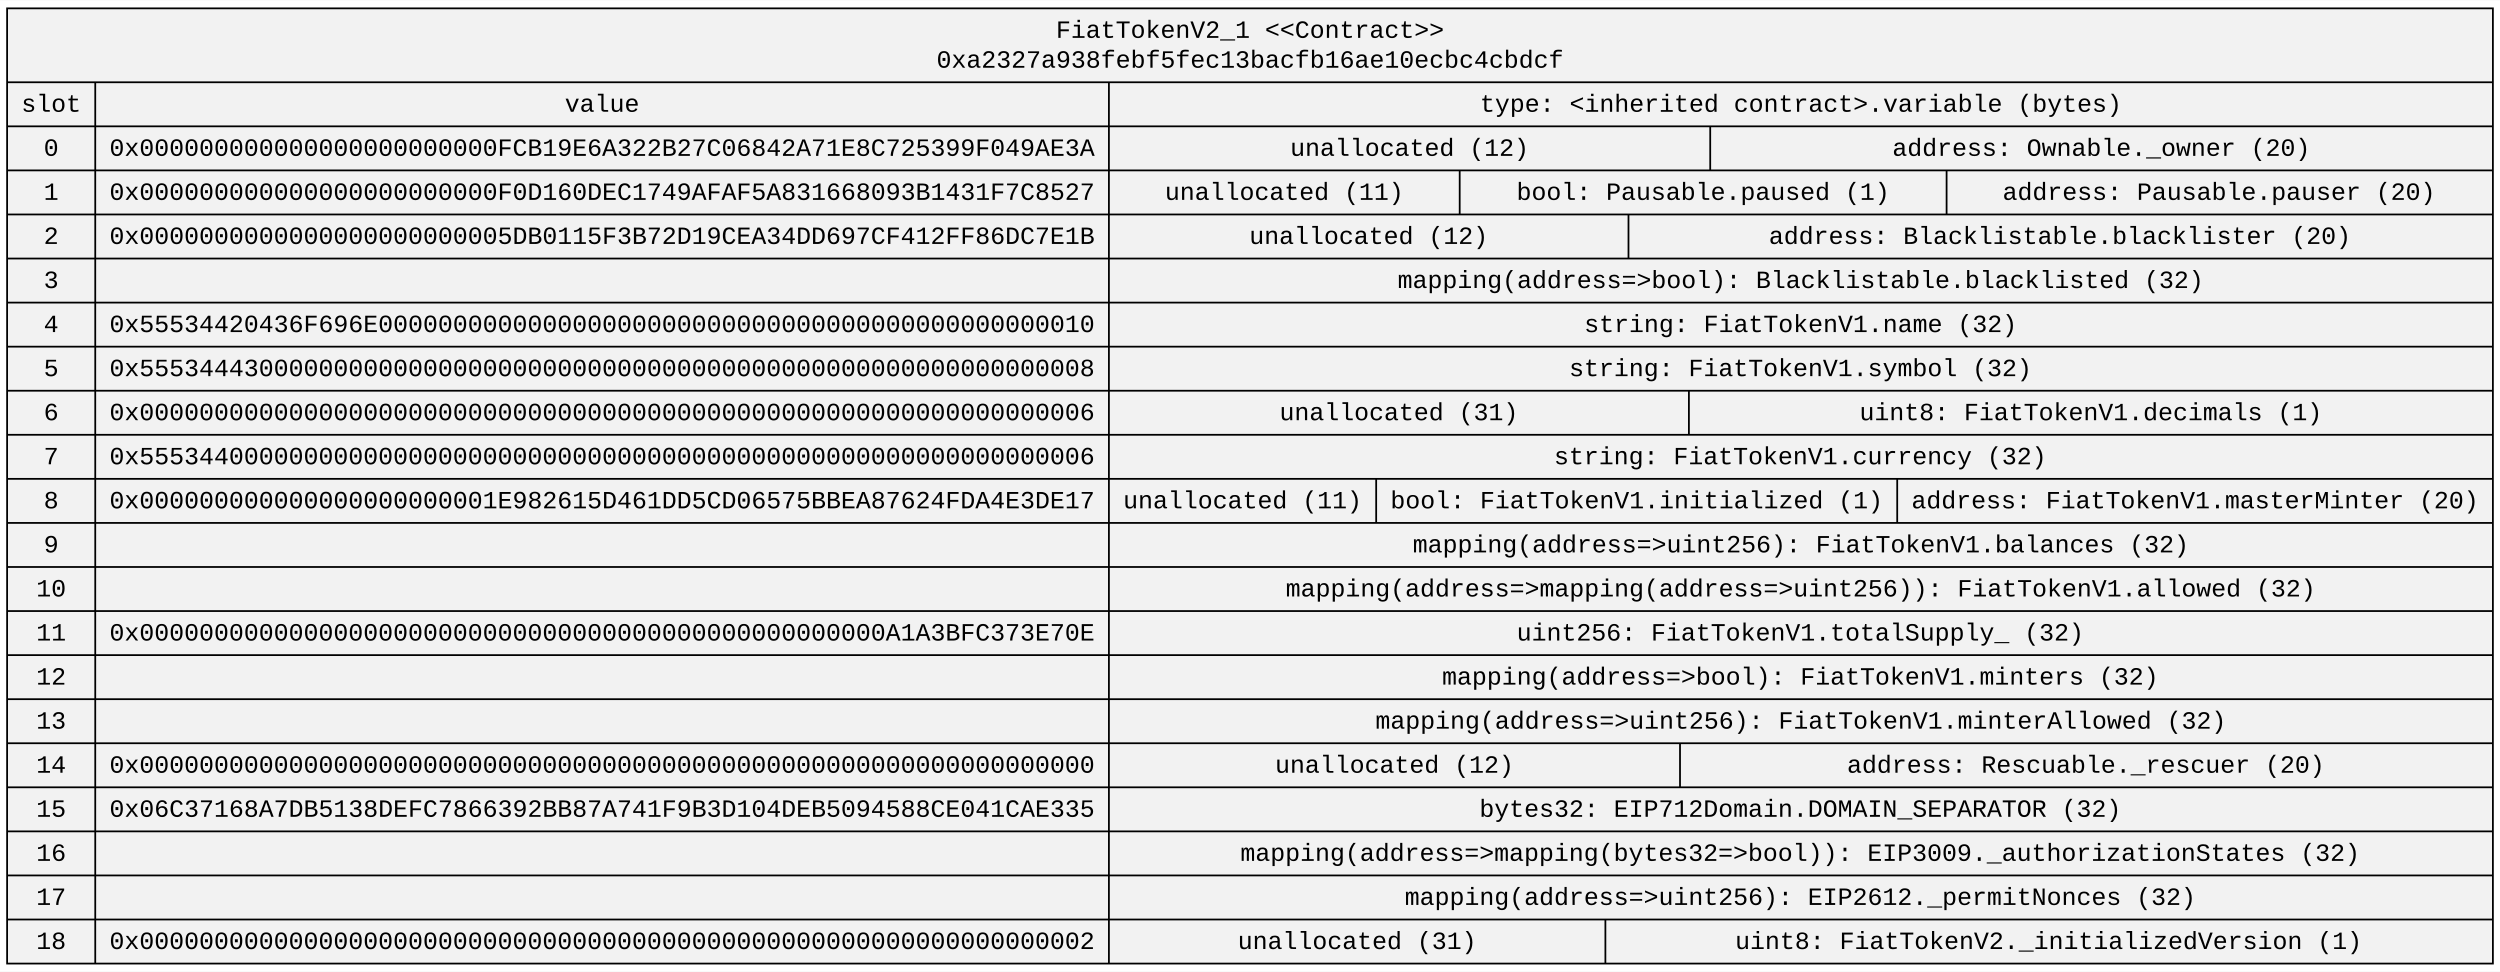
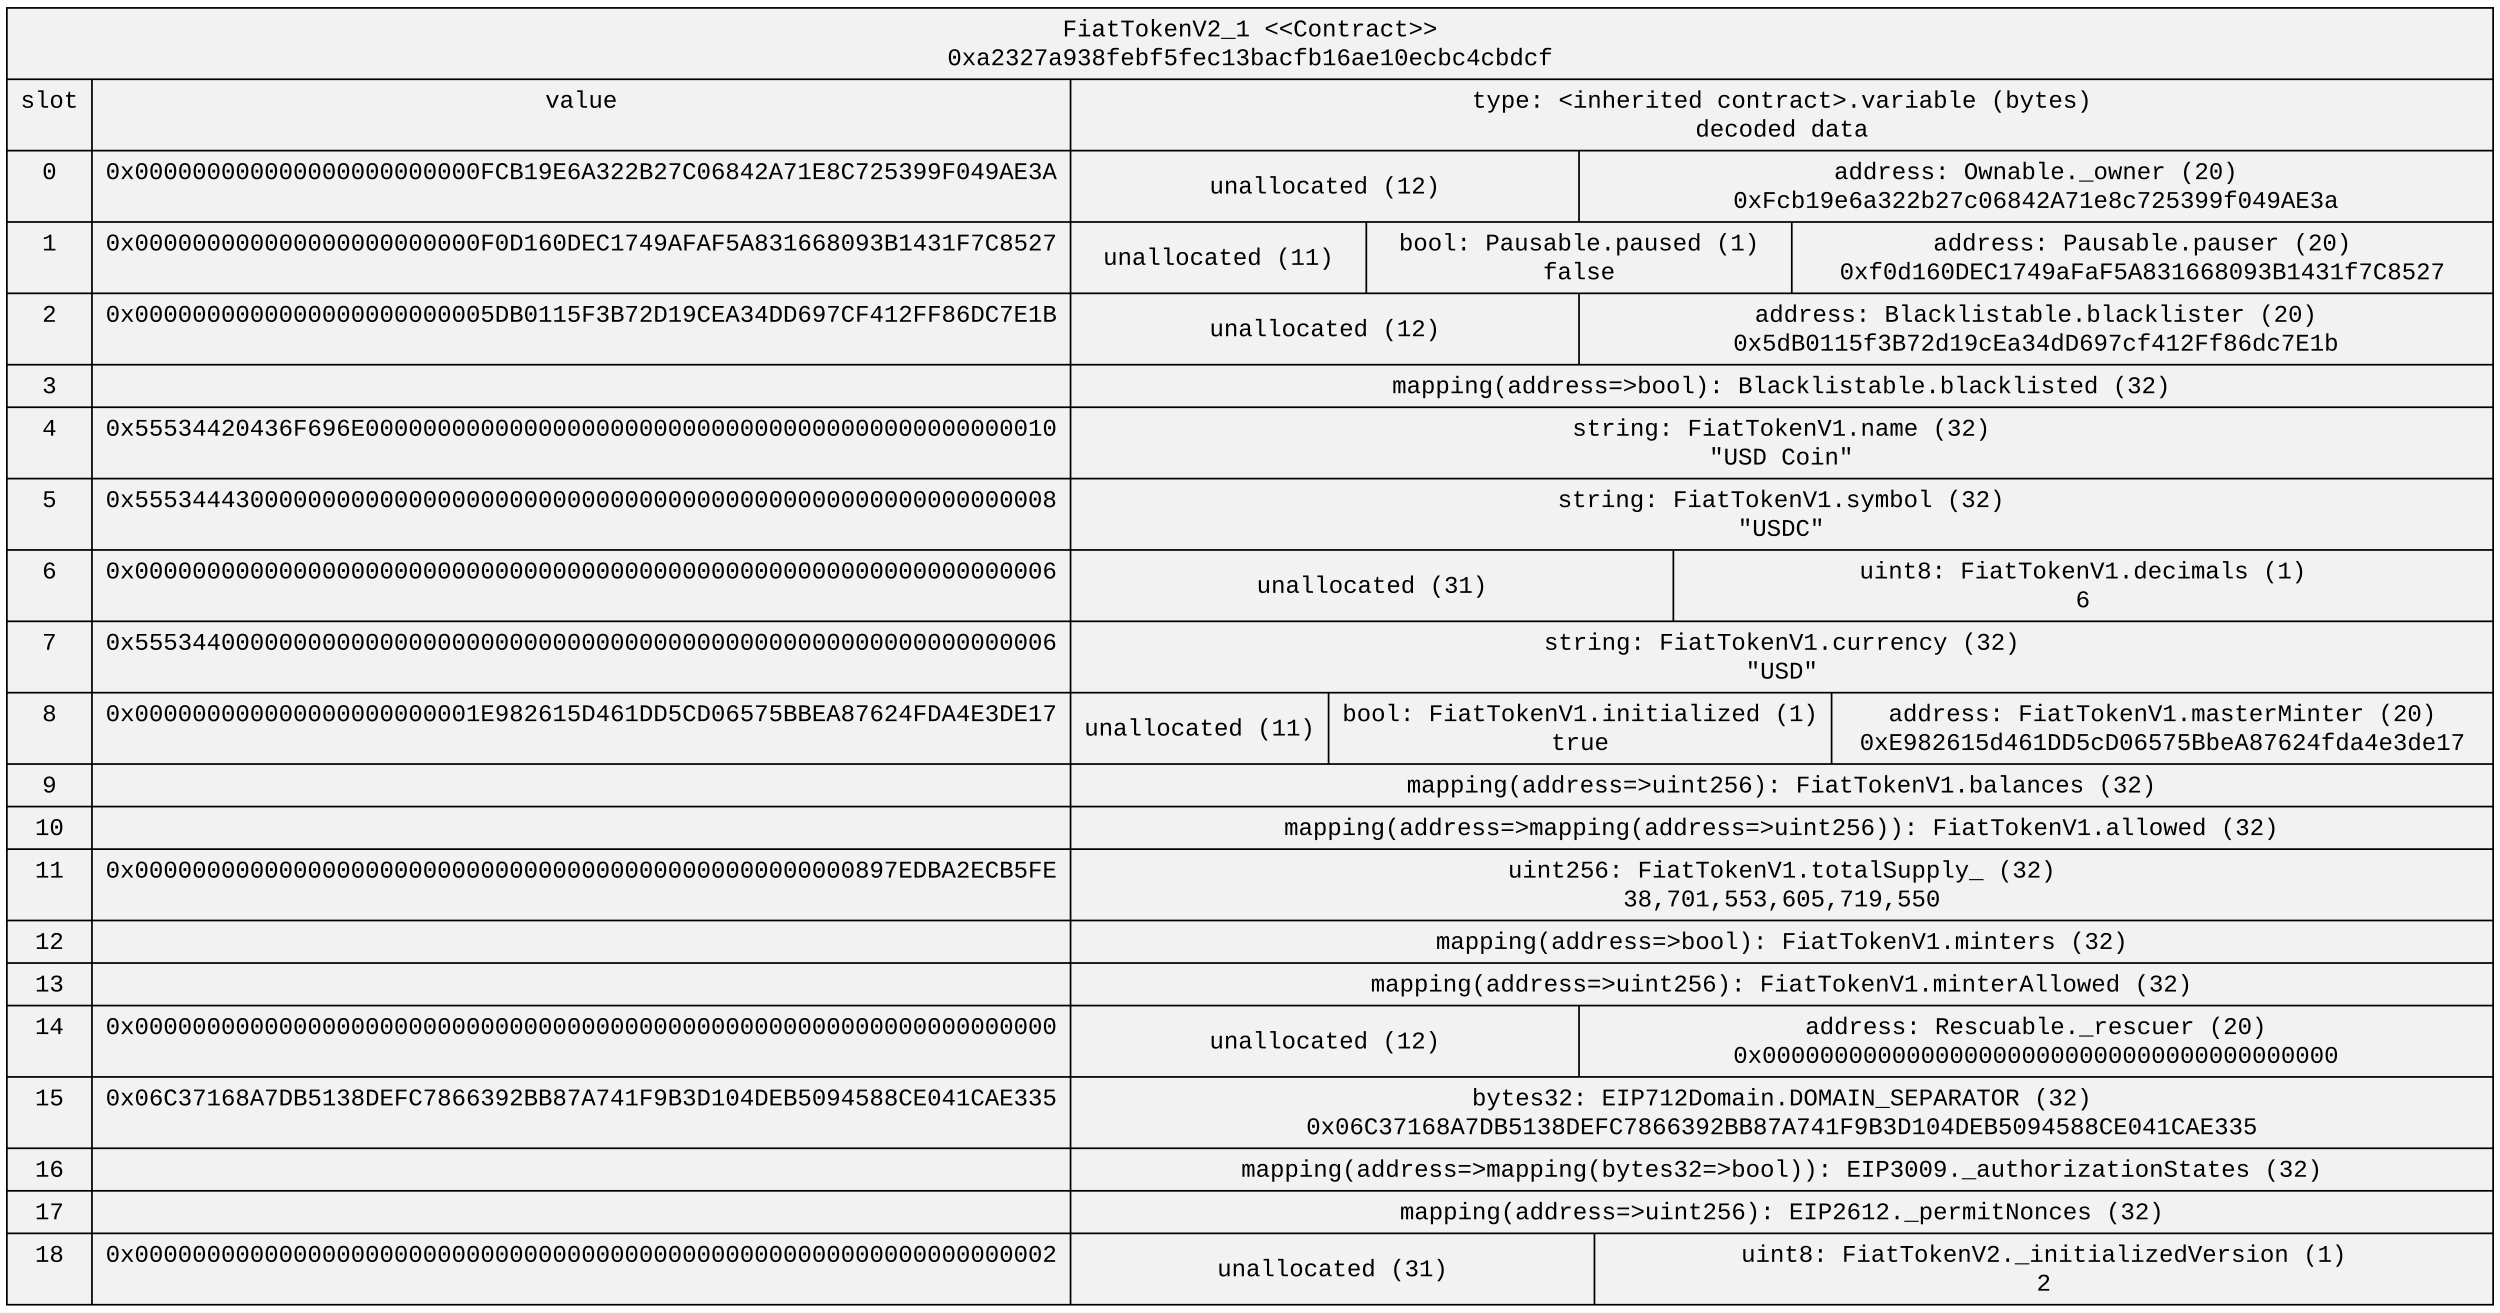
- <svg xmlns="http://www.w3.org/2000/svg" width="1407pt" height="547pt" viewBox="0.00 0.00 1407.01 546.60">
-   <g id="graph0" class="graph" transform="scale(1 1) rotate(0) translate(4 542.6)">
-     <polygon fill="white" stroke="transparent" points="-4,4 -4,-542.6 1403.01,-542.6 1403.01,4 -4,4" />
+ <svg xmlns="http://www.w3.org/2000/svg" width="1457pt" height="765pt" viewBox="0.00 0.00 1457.42 765.00">
+   <g id="graph0" class="graph" transform="scale(1 1) rotate(0) translate(4 761)">
+     <polygon fill="white" stroke="transparent" points="-4,4 -4,-761 1453.42,-761 1453.42,4 -4,4" />
    <g id="node1" class="node">
-       <polygon fill="#f2f2f2" stroke="black" points="0,-0.5 0,-538.1 1399.01,-538.1 1399.01,-0.5 0,-0.5" />
-       <text text-anchor="middle" x="699.51" y="-521.5" font-family="Courier New" font-size="14.00">FiatTokenV2_1 &lt;&lt;Contract&gt;&gt;</text>
-       <text text-anchor="middle" x="699.51" y="-504.7" font-family="Courier New" font-size="14.00">0xa2327a938febf5fec13bacfb16ae10ecbc4cbdcf</text>
-       <polyline fill="none" stroke="black" points="0,-496.5 1399.01,-496.5 " />
-       <text text-anchor="middle" x="24.8" y="-479.9" font-family="Courier New" font-size="14.00">slot</text>
-       <polyline fill="none" stroke="black" points="0,-471.7 49.61,-471.7 " />
-       <text text-anchor="middle" x="24.8" y="-455.1" font-family="Courier New" font-size="14.00">0</text>
-       <polyline fill="none" stroke="black" points="0,-446.9 49.61,-446.9 " />
-       <text text-anchor="middle" x="24.8" y="-430.3" font-family="Courier New" font-size="14.00">1</text>
-       <polyline fill="none" stroke="black" points="0,-422.1 49.61,-422.1 " />
-       <text text-anchor="middle" x="24.8" y="-405.5" font-family="Courier New" font-size="14.00">2</text>
-       <polyline fill="none" stroke="black" points="0,-397.3 49.61,-397.3 " />
-       <text text-anchor="middle" x="24.8" y="-380.7" font-family="Courier New" font-size="14.00">3</text>
-       <polyline fill="none" stroke="black" points="0,-372.5 49.61,-372.5 " />
-       <text text-anchor="middle" x="24.8" y="-355.9" font-family="Courier New" font-size="14.00">4</text>
-       <polyline fill="none" stroke="black" points="0,-347.7 49.61,-347.7 " />
-       <text text-anchor="middle" x="24.8" y="-331.1" font-family="Courier New" font-size="14.00">5</text>
-       <polyline fill="none" stroke="black" points="0,-322.9 49.61,-322.9 " />
-       <text text-anchor="middle" x="24.8" y="-306.3" font-family="Courier New" font-size="14.00">6</text>
-       <polyline fill="none" stroke="black" points="0,-298.1 49.61,-298.1 " />
-       <text text-anchor="middle" x="24.8" y="-281.5" font-family="Courier New" font-size="14.00">7</text>
-       <polyline fill="none" stroke="black" points="0,-273.3 49.61,-273.3 " />
-       <text text-anchor="middle" x="24.8" y="-256.7" font-family="Courier New" font-size="14.00">8</text>
-       <polyline fill="none" stroke="black" points="0,-248.5 49.61,-248.5 " />
-       <text text-anchor="middle" x="24.8" y="-231.9" font-family="Courier New" font-size="14.00">9</text>
-       <polyline fill="none" stroke="black" points="0,-223.7 49.61,-223.7 " />
-       <text text-anchor="middle" x="24.8" y="-207.1" font-family="Courier New" font-size="14.00">10</text>
-       <polyline fill="none" stroke="black" points="0,-198.9 49.61,-198.9 " />
-       <text text-anchor="middle" x="24.8" y="-182.3" font-family="Courier New" font-size="14.00">11</text>
-       <polyline fill="none" stroke="black" points="0,-174.1 49.61,-174.1 " />
-       <text text-anchor="middle" x="24.8" y="-157.5" font-family="Courier New" font-size="14.00">12</text>
-       <polyline fill="none" stroke="black" points="0,-149.3 49.61,-149.3 " />
-       <text text-anchor="middle" x="24.8" y="-132.7" font-family="Courier New" font-size="14.00">13</text>
-       <polyline fill="none" stroke="black" points="0,-124.5 49.61,-124.5 " />
-       <text text-anchor="middle" x="24.8" y="-107.9" font-family="Courier New" font-size="14.00">14</text>
-       <polyline fill="none" stroke="black" points="0,-99.7 49.61,-99.7 " />
-       <text text-anchor="middle" x="24.8" y="-83.1" font-family="Courier New" font-size="14.00">15</text>
-       <polyline fill="none" stroke="black" points="0,-74.9 49.61,-74.9 " />
-       <text text-anchor="middle" x="24.8" y="-58.3" font-family="Courier New" font-size="14.00">16</text>
-       <polyline fill="none" stroke="black" points="0,-50.1 49.61,-50.1 " />
-       <text text-anchor="middle" x="24.8" y="-33.5" font-family="Courier New" font-size="14.00">17</text>
-       <polyline fill="none" stroke="black" points="0,-25.3 49.61,-25.3 " />
-       <text text-anchor="middle" x="24.8" y="-8.7" font-family="Courier New" font-size="14.00">18</text>
-       <polyline fill="none" stroke="black" points="49.61,-0.5 49.61,-496.5 " />
-       <text text-anchor="middle" x="334.85" y="-479.9" font-family="Courier New" font-size="14.00">value</text>
-       <polyline fill="none" stroke="black" points="49.61,-471.7 620.1,-471.7 " />
-       <text text-anchor="middle" x="334.85" y="-455.1" font-family="Courier New" font-size="14.00">0x000000000000000000000000FCB19E6A322B27C06842A71E8C725399F049AE3A</text>
-       <polyline fill="none" stroke="black" points="49.61,-446.9 620.1,-446.9 " />
-       <text text-anchor="middle" x="334.85" y="-430.3" font-family="Courier New" font-size="14.00">0x000000000000000000000000F0D160DEC1749AFAF5A831668093B1431F7C8527</text>
-       <polyline fill="none" stroke="black" points="49.61,-422.1 620.1,-422.1 " />
-       <text text-anchor="middle" x="334.85" y="-405.5" font-family="Courier New" font-size="14.00">0x0000000000000000000000005DB0115F3B72D19CEA34DD697CF412FF86DC7E1B</text>
-       <polyline fill="none" stroke="black" points="49.61,-397.3 620.1,-397.3 " />
-       <text text-anchor="middle" x="334.85" y="-380.7" font-family="Courier New" font-size="14.00"> </text>
-       <polyline fill="none" stroke="black" points="49.61,-372.5 620.1,-372.5 " />
-       <text text-anchor="middle" x="334.85" y="-355.9" font-family="Courier New" font-size="14.00">0x55534420436F696E000000000000000000000000000000000000000000000010</text>
-       <polyline fill="none" stroke="black" points="49.61,-347.7 620.1,-347.7 " />
-       <text text-anchor="middle" x="334.85" y="-331.1" font-family="Courier New" font-size="14.00">0x5553444300000000000000000000000000000000000000000000000000000008</text>
-       <polyline fill="none" stroke="black" points="49.61,-322.9 620.1,-322.9 " />
-       <text text-anchor="middle" x="334.85" y="-306.3" font-family="Courier New" font-size="14.00">0x0000000000000000000000000000000000000000000000000000000000000006</text>
-       <polyline fill="none" stroke="black" points="49.61,-298.1 620.1,-298.1 " />
-       <text text-anchor="middle" x="334.85" y="-281.5" font-family="Courier New" font-size="14.00">0x5553440000000000000000000000000000000000000000000000000000000006</text>
-       <polyline fill="none" stroke="black" points="49.61,-273.3 620.1,-273.3 " />
-       <text text-anchor="middle" x="334.85" y="-256.7" font-family="Courier New" font-size="14.00">0x000000000000000000000001E982615D461DD5CD06575BBEA87624FDA4E3DE17</text>
-       <polyline fill="none" stroke="black" points="49.61,-248.5 620.1,-248.5 " />
-       <text text-anchor="middle" x="334.85" y="-231.9" font-family="Courier New" font-size="14.00"> </text>
-       <polyline fill="none" stroke="black" points="49.61,-223.7 620.1,-223.7 " />
-       <text text-anchor="middle" x="334.85" y="-207.1" font-family="Courier New" font-size="14.00"> </text>
-       <polyline fill="none" stroke="black" points="49.61,-198.9 620.1,-198.9 " />
-       <text text-anchor="middle" x="334.85" y="-182.3" font-family="Courier New" font-size="14.00">0x00000000000000000000000000000000000000000000000000A1A3BFC373E70E</text>
-       <polyline fill="none" stroke="black" points="49.61,-174.1 620.1,-174.1 " />
-       <text text-anchor="middle" x="334.85" y="-157.5" font-family="Courier New" font-size="14.00"> </text>
-       <polyline fill="none" stroke="black" points="49.61,-149.3 620.1,-149.3 " />
-       <text text-anchor="middle" x="334.85" y="-132.7" font-family="Courier New" font-size="14.00"> </text>
-       <polyline fill="none" stroke="black" points="49.61,-124.5 620.1,-124.5 " />
-       <text text-anchor="middle" x="334.85" y="-107.9" font-family="Courier New" font-size="14.00">0x0000000000000000000000000000000000000000000000000000000000000000</text>
-       <polyline fill="none" stroke="black" points="49.61,-99.7 620.1,-99.7 " />
-       <text text-anchor="middle" x="334.85" y="-83.1" font-family="Courier New" font-size="14.00">0x06C37168A7DB5138DEFC7866392BB87A741F9B3D104DEB5094588CE041CAE335</text>
-       <polyline fill="none" stroke="black" points="49.61,-74.9 620.1,-74.9 " />
-       <text text-anchor="middle" x="334.85" y="-58.3" font-family="Courier New" font-size="14.00"> </text>
-       <polyline fill="none" stroke="black" points="49.61,-50.1 620.1,-50.1 " />
-       <text text-anchor="middle" x="334.85" y="-33.5" font-family="Courier New" font-size="14.00"> </text>
-       <polyline fill="none" stroke="black" points="49.61,-25.3 620.1,-25.3 " />
-       <text text-anchor="middle" x="334.85" y="-8.7" font-family="Courier New" font-size="14.00">0x0000000000000000000000000000000000000000000000000000000000000002</text>
-       <polyline fill="none" stroke="black" points="620.1,-0.5 620.1,-496.5 " />
-       <text text-anchor="middle" x="1009.56" y="-479.9" font-family="Courier New" font-size="14.00">type: &lt;inherited contract&gt;.variable (bytes)</text>
-       <polyline fill="none" stroke="black" points="620.1,-471.7 1399.01,-471.7 " />
-       <text text-anchor="middle" x="789.31" y="-455.1" font-family="Courier New" font-size="14.00">unallocated (12)</text>
-       <polyline fill="none" stroke="black" points="958.52,-446.9 958.52,-471.7 " />
-       <text text-anchor="middle" x="1178.64" y="-455.1" font-family="Courier New" font-size="14.00">address: Ownable._owner (20)</text>
-       <polyline fill="none" stroke="black" points="620.1,-446.9 1399.01,-446.9 " />
-       <text text-anchor="middle" x="718.81" y="-430.3" font-family="Courier New" font-size="14.00">unallocated (11)</text>
-       <polyline fill="none" stroke="black" points="817.52,-422.1 817.52,-446.9 " />
-       <text text-anchor="middle" x="954.53" y="-430.3" font-family="Courier New" font-size="14.00">bool: Pausable.paused (1)</text>
-       <polyline fill="none" stroke="black" points="1091.55,-422.1 1091.55,-446.9 " />
-       <text text-anchor="middle" x="1244.87" y="-430.3" font-family="Courier New" font-size="14.00">address: Pausable.pauser (20)</text>
-       <polyline fill="none" stroke="black" points="620.1,-422.1 1399.01,-422.1 " />
-       <text text-anchor="middle" x="766.31" y="-405.5" font-family="Courier New" font-size="14.00">unallocated (12)</text>
-       <polyline fill="none" stroke="black" points="912.52,-397.3 912.52,-422.1 " />
-       <text text-anchor="middle" x="1155.34" y="-405.5" font-family="Courier New" font-size="14.00">address: Blacklistable.blacklister (20)</text>
-       <polyline fill="none" stroke="black" points="620.1,-397.3 1399.01,-397.3 " />
-       <text text-anchor="middle" x="1009.43" y="-380.7" font-family="Courier New" font-size="14.00">mapping(address=&gt;bool): Blacklistable.blacklisted (32)</text>
-       <polyline fill="none" stroke="black" points="620.1,-372.5 1399.01,-372.5 " />
-       <text text-anchor="middle" x="1009.42" y="-355.9" font-family="Courier New" font-size="14.00">string: FiatTokenV1.name (32)</text>
-       <polyline fill="none" stroke="black" points="620.1,-347.7 1399.01,-347.7 " />
-       <text text-anchor="middle" x="1009.32" y="-331.1" font-family="Courier New" font-size="14.00">string: FiatTokenV1.symbol (32)</text>
-       <polyline fill="none" stroke="black" points="620.1,-322.9 1399.01,-322.9 " />
-       <text text-anchor="middle" x="783.31" y="-306.3" font-family="Courier New" font-size="14.00">unallocated (31)</text>
-       <polyline fill="none" stroke="black" points="946.52,-298.1 946.52,-322.9 " />
-       <text text-anchor="middle" x="1172.74" y="-306.3" font-family="Courier New" font-size="14.00">uint8: FiatTokenV1.decimals (1)</text>
-       <polyline fill="none" stroke="black" points="620.1,-298.1 1399.01,-298.1 " />
-       <text text-anchor="middle" x="1009.22" y="-281.5" font-family="Courier New" font-size="14.00">string: FiatTokenV1.currency (32)</text>
-       <polyline fill="none" stroke="black" points="620.1,-273.3 1399.01,-273.3 " />
-       <text text-anchor="middle" x="695.31" y="-256.7" font-family="Courier New" font-size="14.00">unallocated (11)</text>
-       <polyline fill="none" stroke="black" points="770.52,-248.5 770.52,-273.3 " />
-       <text text-anchor="middle" x="917.14" y="-256.7" font-family="Courier New" font-size="14.00">bool: FiatTokenV1.initialized (1)</text>
-       <polyline fill="none" stroke="black" points="1063.76,-248.5 1063.76,-273.3 " />
-       <text text-anchor="middle" x="1231.39" y="-256.7" font-family="Courier New" font-size="14.00">address: FiatTokenV1.masterMinter (20)</text>
-       <polyline fill="none" stroke="black" points="620.1,-248.5 1399.01,-248.5 " />
-       <text text-anchor="middle" x="1009.53" y="-231.9" font-family="Courier New" font-size="14.00">mapping(address=&gt;uint256): FiatTokenV1.balances (32)</text>
-       <polyline fill="none" stroke="black" points="620.1,-223.7 1399.01,-223.7 " />
-       <text text-anchor="middle" x="1009.44" y="-207.1" font-family="Courier New" font-size="14.00">mapping(address=&gt;mapping(address=&gt;uint256)): FiatTokenV1.allowed (32)</text>
-       <polyline fill="none" stroke="black" points="620.1,-198.9 1399.01,-198.9 " />
-       <text text-anchor="middle" x="1009.22" y="-182.3" font-family="Courier New" font-size="14.00">uint256: FiatTokenV1.totalSupply_ (32)</text>
-       <polyline fill="none" stroke="black" points="620.1,-174.1 1399.01,-174.1 " />
-       <text text-anchor="middle" x="1009.23" y="-157.5" font-family="Courier New" font-size="14.00">mapping(address=&gt;bool): FiatTokenV1.minters (32)</text>
-       <polyline fill="none" stroke="black" points="620.1,-149.3 1399.01,-149.3 " />
-       <text text-anchor="middle" x="1009.53" y="-132.7" font-family="Courier New" font-size="14.00">mapping(address=&gt;uint256): FiatTokenV1.minterAllowed (32)</text>
-       <polyline fill="none" stroke="black" points="620.1,-124.5 1399.01,-124.5 " />
-       <text text-anchor="middle" x="780.81" y="-107.9" font-family="Courier New" font-size="14.00">unallocated (12)</text>
-       <polyline fill="none" stroke="black" points="941.52,-99.7 941.52,-124.5 " />
-       <text text-anchor="middle" x="1169.94" y="-107.9" font-family="Courier New" font-size="14.00">address: Rescuable._rescuer (20)</text>
-       <polyline fill="none" stroke="black" points="620.1,-99.7 1399.01,-99.7 " />
-       <text text-anchor="middle" x="1009.23" y="-83.1" font-family="Courier New" font-size="14.00">bytes32: EIP712Domain.DOMAIN_SEPARATOR (32)</text>
-       <polyline fill="none" stroke="black" points="620.1,-74.9 1399.01,-74.9 " />
-       <text text-anchor="middle" x="1009.15" y="-58.3" font-family="Courier New" font-size="14.00">mapping(address=&gt;mapping(bytes32=&gt;bool)): EIP3009._authorizationStates (32)</text>
-       <polyline fill="none" stroke="black" points="620.1,-50.1 1399.01,-50.1 " />
-       <text text-anchor="middle" x="1009.23" y="-33.5" font-family="Courier New" font-size="14.00">mapping(address=&gt;uint256): EIP2612._permitNonces (32)</text>
-       <polyline fill="none" stroke="black" points="620.1,-25.3 1399.01,-25.3 " />
-       <text text-anchor="middle" x="759.81" y="-8.7" font-family="Courier New" font-size="14.00">unallocated (31)</text>
-       <polyline fill="none" stroke="black" points="899.52,-0.5 899.52,-25.3 " />
-       <text text-anchor="middle" x="1148.95" y="-8.7" font-family="Courier New" font-size="14.00">uint8: FiatTokenV2._initializedVersion (1)</text>
+       <polygon fill="#f2f2f2" stroke="black" points="0,-0.5 0,-756.5 1449.42,-756.5 1449.42,-0.5 0,-0.5" />
+       <text text-anchor="middle" x="724.71" y="-739.9" font-family="Courier New" font-size="14.00">FiatTokenV2_1 &lt;&lt;Contract&gt;&gt;</text>
+       <text text-anchor="middle" x="724.71" y="-723.1" font-family="Courier New" font-size="14.00">0xa2327a938febf5fec13bacfb16ae10ecbc4cbdcf</text>
+       <polyline fill="none" stroke="black" points="0,-714.9 1449.42,-714.9 " />
+       <text text-anchor="middle" x="24.8" y="-698.3" font-family="Courier New" font-size="14.00">slot</text>
+       <text text-anchor="middle" x="24.8" y="-681.5" font-family="Courier New" font-size="14.00">  </text>
+       <polyline fill="none" stroke="black" points="0,-673.3 49.61,-673.3 " />
+       <text text-anchor="middle" x="24.8" y="-656.7" font-family="Courier New" font-size="14.00">0</text>
+       <text text-anchor="middle" x="24.8" y="-639.9" font-family="Courier New" font-size="14.00">  </text>
+       <polyline fill="none" stroke="black" points="0,-631.7 49.61,-631.7 " />
+       <text text-anchor="middle" x="24.8" y="-615.1" font-family="Courier New" font-size="14.00">1</text>
+       <text text-anchor="middle" x="24.8" y="-598.3" font-family="Courier New" font-size="14.00">  </text>
+       <polyline fill="none" stroke="black" points="0,-590.1 49.61,-590.1 " />
+       <text text-anchor="middle" x="24.8" y="-573.5" font-family="Courier New" font-size="14.00">2</text>
+       <text text-anchor="middle" x="24.8" y="-556.7" font-family="Courier New" font-size="14.00">  </text>
+       <polyline fill="none" stroke="black" points="0,-548.5 49.61,-548.5 " />
+       <text text-anchor="middle" x="24.8" y="-531.9" font-family="Courier New" font-size="14.00">3 </text>
+       <polyline fill="none" stroke="black" points="0,-523.7 49.61,-523.7 " />
+       <text text-anchor="middle" x="24.8" y="-507.1" font-family="Courier New" font-size="14.00">4</text>
+       <text text-anchor="middle" x="24.8" y="-490.3" font-family="Courier New" font-size="14.00">  </text>
+       <polyline fill="none" stroke="black" points="0,-482.1 49.61,-482.1 " />
+       <text text-anchor="middle" x="24.8" y="-465.5" font-family="Courier New" font-size="14.00">5</text>
+       <text text-anchor="middle" x="24.8" y="-448.7" font-family="Courier New" font-size="14.00">  </text>
+       <polyline fill="none" stroke="black" points="0,-440.5 49.61,-440.5 " />
+       <text text-anchor="middle" x="24.8" y="-423.9" font-family="Courier New" font-size="14.00">6</text>
+       <text text-anchor="middle" x="24.8" y="-407.1" font-family="Courier New" font-size="14.00">  </text>
+       <polyline fill="none" stroke="black" points="0,-398.9 49.61,-398.9 " />
+       <text text-anchor="middle" x="24.8" y="-382.3" font-family="Courier New" font-size="14.00">7</text>
+       <text text-anchor="middle" x="24.8" y="-365.5" font-family="Courier New" font-size="14.00">  </text>
+       <polyline fill="none" stroke="black" points="0,-357.3 49.61,-357.3 " />
+       <text text-anchor="middle" x="24.8" y="-340.7" font-family="Courier New" font-size="14.00">8</text>
+       <text text-anchor="middle" x="24.8" y="-323.9" font-family="Courier New" font-size="14.00">  </text>
+       <polyline fill="none" stroke="black" points="0,-315.7 49.61,-315.7 " />
+       <text text-anchor="middle" x="24.8" y="-299.1" font-family="Courier New" font-size="14.00">9 </text>
+       <polyline fill="none" stroke="black" points="0,-290.9 49.61,-290.9 " />
+       <text text-anchor="middle" x="24.8" y="-274.3" font-family="Courier New" font-size="14.00">10 </text>
+       <polyline fill="none" stroke="black" points="0,-266.1 49.61,-266.1 " />
+       <text text-anchor="middle" x="24.8" y="-249.5" font-family="Courier New" font-size="14.00">11</text>
+       <text text-anchor="middle" x="24.8" y="-232.7" font-family="Courier New" font-size="14.00">  </text>
+       <polyline fill="none" stroke="black" points="0,-224.5 49.61,-224.5 " />
+       <text text-anchor="middle" x="24.8" y="-207.9" font-family="Courier New" font-size="14.00">12 </text>
+       <polyline fill="none" stroke="black" points="0,-199.7 49.61,-199.7 " />
+       <text text-anchor="middle" x="24.8" y="-183.1" font-family="Courier New" font-size="14.00">13 </text>
+       <polyline fill="none" stroke="black" points="0,-174.9 49.61,-174.9 " />
+       <text text-anchor="middle" x="24.8" y="-158.3" font-family="Courier New" font-size="14.00">14</text>
+       <text text-anchor="middle" x="24.8" y="-141.5" font-family="Courier New" font-size="14.00">  </text>
+       <polyline fill="none" stroke="black" points="0,-133.3 49.61,-133.3 " />
+       <text text-anchor="middle" x="24.8" y="-116.7" font-family="Courier New" font-size="14.00">15</text>
+       <text text-anchor="middle" x="24.8" y="-99.9" font-family="Courier New" font-size="14.00">  </text>
+       <polyline fill="none" stroke="black" points="0,-91.7 49.61,-91.7 " />
+       <text text-anchor="middle" x="24.8" y="-75.1" font-family="Courier New" font-size="14.00">16 </text>
+       <polyline fill="none" stroke="black" points="0,-66.9 49.61,-66.9 " />
+       <text text-anchor="middle" x="24.8" y="-50.3" font-family="Courier New" font-size="14.00">17 </text>
+       <polyline fill="none" stroke="black" points="0,-42.1 49.61,-42.1 " />
+       <text text-anchor="middle" x="24.8" y="-25.5" font-family="Courier New" font-size="14.00">18</text>
+       <text text-anchor="middle" x="24.8" y="-8.7" font-family="Courier New" font-size="14.00"> </text>
+       <polyline fill="none" stroke="black" points="49.61,-0.5 49.61,-714.9 " />
+       <text text-anchor="middle" x="334.85" y="-698.3" font-family="Courier New" font-size="14.00">value</text>
+       <text text-anchor="middle" x="334.85" y="-681.5" font-family="Courier New" font-size="14.00">  </text>
+       <polyline fill="none" stroke="black" points="49.61,-673.3 620.1,-673.3 " />
+       <text text-anchor="middle" x="334.85" y="-656.7" font-family="Courier New" font-size="14.00">0x000000000000000000000000FCB19E6A322B27C06842A71E8C725399F049AE3A</text>
+       <text text-anchor="middle" x="334.85" y="-639.9" font-family="Courier New" font-size="14.00">  </text>
+       <polyline fill="none" stroke="black" points="49.61,-631.7 620.1,-631.7 " />
+       <text text-anchor="middle" x="334.85" y="-615.1" font-family="Courier New" font-size="14.00">0x000000000000000000000000F0D160DEC1749AFAF5A831668093B1431F7C8527</text>
+       <text text-anchor="middle" x="334.85" y="-598.3" font-family="Courier New" font-size="14.00">  </text>
+       <polyline fill="none" stroke="black" points="49.61,-590.1 620.1,-590.1 " />
+       <text text-anchor="middle" x="334.85" y="-573.5" font-family="Courier New" font-size="14.00">0x0000000000000000000000005DB0115F3B72D19CEA34DD697CF412FF86DC7E1B</text>
+       <text text-anchor="middle" x="334.85" y="-556.7" font-family="Courier New" font-size="14.00">  </text>
+       <polyline fill="none" stroke="black" points="49.61,-548.5 620.1,-548.5 " />
+       <text text-anchor="middle" x="334.85" y="-531.9" font-family="Courier New" font-size="14.00"> </text>
+       <polyline fill="none" stroke="black" points="49.61,-523.7 620.1,-523.7 " />
+       <text text-anchor="middle" x="334.85" y="-507.1" font-family="Courier New" font-size="14.00">0x55534420436F696E000000000000000000000000000000000000000000000010</text>
+       <text text-anchor="middle" x="334.85" y="-490.3" font-family="Courier New" font-size="14.00">  </text>
+       <polyline fill="none" stroke="black" points="49.61,-482.1 620.1,-482.1 " />
+       <text text-anchor="middle" x="334.85" y="-465.5" font-family="Courier New" font-size="14.00">0x5553444300000000000000000000000000000000000000000000000000000008</text>
+       <text text-anchor="middle" x="334.85" y="-448.7" font-family="Courier New" font-size="14.00">  </text>
+       <polyline fill="none" stroke="black" points="49.61,-440.5 620.1,-440.5 " />
+       <text text-anchor="middle" x="334.85" y="-423.9" font-family="Courier New" font-size="14.00">0x0000000000000000000000000000000000000000000000000000000000000006</text>
+       <text text-anchor="middle" x="334.85" y="-407.1" font-family="Courier New" font-size="14.00">  </text>
+       <polyline fill="none" stroke="black" points="49.61,-398.9 620.1,-398.9 " />
+       <text text-anchor="middle" x="334.85" y="-382.3" font-family="Courier New" font-size="14.00">0x5553440000000000000000000000000000000000000000000000000000000006</text>
+       <text text-anchor="middle" x="334.85" y="-365.5" font-family="Courier New" font-size="14.00">  </text>
+       <polyline fill="none" stroke="black" points="49.61,-357.3 620.1,-357.3 " />
+       <text text-anchor="middle" x="334.85" y="-340.7" font-family="Courier New" font-size="14.00">0x000000000000000000000001E982615D461DD5CD06575BBEA87624FDA4E3DE17</text>
+       <text text-anchor="middle" x="334.85" y="-323.9" font-family="Courier New" font-size="14.00">  </text>
+       <polyline fill="none" stroke="black" points="49.61,-315.7 620.1,-315.7 " />
+       <text text-anchor="middle" x="334.85" y="-299.1" font-family="Courier New" font-size="14.00"> </text>
+       <polyline fill="none" stroke="black" points="49.61,-290.9 620.1,-290.9 " />
+       <text text-anchor="middle" x="334.85" y="-274.3" font-family="Courier New" font-size="14.00"> </text>
+       <polyline fill="none" stroke="black" points="49.61,-266.1 620.1,-266.1 " />
+       <text text-anchor="middle" x="334.85" y="-249.5" font-family="Courier New" font-size="14.00">0x00000000000000000000000000000000000000000000000000897EDBA2ECB5FE</text>
+       <text text-anchor="middle" x="334.85" y="-232.7" font-family="Courier New" font-size="14.00">  </text>
+       <polyline fill="none" stroke="black" points="49.61,-224.5 620.1,-224.5 " />
+       <text text-anchor="middle" x="334.85" y="-207.9" font-family="Courier New" font-size="14.00"> </text>
+       <polyline fill="none" stroke="black" points="49.61,-199.7 620.1,-199.7 " />
+       <text text-anchor="middle" x="334.85" y="-183.1" font-family="Courier New" font-size="14.00"> </text>
+       <polyline fill="none" stroke="black" points="49.61,-174.9 620.1,-174.9 " />
+       <text text-anchor="middle" x="334.85" y="-158.3" font-family="Courier New" font-size="14.00">0x0000000000000000000000000000000000000000000000000000000000000000</text>
+       <text text-anchor="middle" x="334.85" y="-141.5" font-family="Courier New" font-size="14.00">  </text>
+       <polyline fill="none" stroke="black" points="49.61,-133.3 620.1,-133.3 " />
+       <text text-anchor="middle" x="334.85" y="-116.7" font-family="Courier New" font-size="14.00">0x06C37168A7DB5138DEFC7866392BB87A741F9B3D104DEB5094588CE041CAE335</text>
+       <text text-anchor="middle" x="334.85" y="-99.9" font-family="Courier New" font-size="14.00">  </text>
+       <polyline fill="none" stroke="black" points="49.61,-91.7 620.1,-91.7 " />
+       <text text-anchor="middle" x="334.85" y="-75.1" font-family="Courier New" font-size="14.00"> </text>
+       <polyline fill="none" stroke="black" points="49.61,-66.9 620.1,-66.9 " />
+       <text text-anchor="middle" x="334.85" y="-50.3" font-family="Courier New" font-size="14.00"> </text>
+       <polyline fill="none" stroke="black" points="49.61,-42.1 620.1,-42.1 " />
+       <text text-anchor="middle" x="334.85" y="-25.5" font-family="Courier New" font-size="14.00">0x0000000000000000000000000000000000000000000000000000000000000002</text>
+       <text text-anchor="middle" x="334.85" y="-8.7" font-family="Courier New" font-size="14.00"> </text>
+       <polyline fill="none" stroke="black" points="620.1,-0.5 620.1,-714.9 " />
+       <text text-anchor="middle" x="1034.76" y="-698.3" font-family="Courier New" font-size="14.00">type: &lt;inherited contract&gt;.variable (bytes)</text>
+       <text text-anchor="middle" x="1034.76" y="-681.5" font-family="Courier New" font-size="14.00">decoded data</text>
+       <polyline fill="none" stroke="black" points="620.1,-673.3 1449.42,-673.3 " />
+       <text text-anchor="middle" x="768.31" y="-648.3" font-family="Courier New" font-size="14.00">unallocated (12)</text>
+       <polyline fill="none" stroke="black" points="916.52,-631.7 916.52,-673.3 " />
+       <text text-anchor="middle" x="1182.85" y="-656.7" font-family="Courier New" font-size="14.00">address: Ownable._owner (20)</text>
+       <text text-anchor="middle" x="1182.85" y="-639.9" font-family="Courier New" font-size="14.00"> 0xFcb19e6a322b27c06842A71e8c725399f049AE3a </text>
+       <polyline fill="none" stroke="black" points="620.1,-631.7 1449.42,-631.7 " />
+       <text text-anchor="middle" x="706.31" y="-606.7" font-family="Courier New" font-size="14.00">unallocated (11)</text>
+       <polyline fill="none" stroke="black" points="792.52,-590.1 792.52,-631.7 " />
+       <text text-anchor="middle" x="916.53" y="-615.1" font-family="Courier New" font-size="14.00">bool: Pausable.paused (1)</text>
+       <text text-anchor="middle" x="916.53" y="-598.3" font-family="Courier New" font-size="14.00"> false  </text>
+       <polyline fill="none" stroke="black" points="1040.55,-590.1 1040.55,-631.7 " />
+       <text text-anchor="middle" x="1244.88" y="-615.1" font-family="Courier New" font-size="14.00">address: Pausable.pauser (20)</text>
+       <text text-anchor="middle" x="1244.88" y="-598.3" font-family="Courier New" font-size="14.00"> 0xf0d160DEC1749aFaF5A831668093B1431f7C8527 </text>
+       <polyline fill="none" stroke="black" points="620.1,-590.1 1449.42,-590.1 " />
+       <text text-anchor="middle" x="768.31" y="-565.1" font-family="Courier New" font-size="14.00">unallocated (12)</text>
+       <polyline fill="none" stroke="black" points="916.52,-548.5 916.52,-590.1 " />
+       <text text-anchor="middle" x="1182.85" y="-573.5" font-family="Courier New" font-size="14.00">address: Blacklistable.blacklister (20)</text>
+       <text text-anchor="middle" x="1182.85" y="-556.7" font-family="Courier New" font-size="14.00"> 0x5dB0115f3B72d19cEa34dD697cf412Ff86dc7E1b </text>
+       <polyline fill="none" stroke="black" points="620.1,-548.5 1449.42,-548.5 " />
+       <text text-anchor="middle" x="1034.43" y="-531.9" font-family="Courier New" font-size="14.00">mapping(address=&gt;bool): Blacklistable.blacklisted (32)</text>
+       <polyline fill="none" stroke="black" points="620.1,-523.7 1449.42,-523.7 " />
+       <text text-anchor="middle" x="1034.42" y="-507.1" font-family="Courier New" font-size="14.00">string: FiatTokenV1.name (32)</text>
+       <text text-anchor="middle" x="1034.42" y="-490.3" font-family="Courier New" font-size="14.00"> "USD Coin" </text>
+       <polyline fill="none" stroke="black" points="620.1,-482.1 1449.42,-482.1 " />
+       <text text-anchor="middle" x="1034.32" y="-465.5" font-family="Courier New" font-size="14.00">string: FiatTokenV1.symbol (32)</text>
+       <text text-anchor="middle" x="1034.32" y="-448.7" font-family="Courier New" font-size="14.00"> "USDC" </text>
+       <polyline fill="none" stroke="black" points="620.1,-440.5 1449.42,-440.5 " />
+       <text text-anchor="middle" x="795.81" y="-415.5" font-family="Courier New" font-size="14.00">unallocated (31)</text>
+       <polyline fill="none" stroke="black" points="971.52,-398.9 971.52,-440.5 " />
+       <text text-anchor="middle" x="1210.24" y="-423.9" font-family="Courier New" font-size="14.00">uint8: FiatTokenV1.decimals (1)</text>
+       <text text-anchor="middle" x="1210.24" y="-407.1" font-family="Courier New" font-size="14.00"> 6 </text>
+       <polyline fill="none" stroke="black" points="620.1,-398.9 1449.42,-398.9 " />
+       <text text-anchor="middle" x="1034.72" y="-382.3" font-family="Courier New" font-size="14.00">string: FiatTokenV1.currency (32)</text>
+       <text text-anchor="middle" x="1034.72" y="-365.5" font-family="Courier New" font-size="14.00"> "USD" </text>
+       <polyline fill="none" stroke="black" points="620.1,-357.3 1449.42,-357.3 " />
+       <text text-anchor="middle" x="695.31" y="-332.3" font-family="Courier New" font-size="14.00">unallocated (11)</text>
+       <polyline fill="none" stroke="black" points="770.52,-315.7 770.52,-357.3 " />
+       <text text-anchor="middle" x="917.14" y="-340.7" font-family="Courier New" font-size="14.00">bool: FiatTokenV1.initialized (1)</text>
+       <text text-anchor="middle" x="917.14" y="-323.9" font-family="Courier New" font-size="14.00"> true  </text>
+       <polyline fill="none" stroke="black" points="1063.76,-315.7 1063.76,-357.3 " />
+       <text text-anchor="middle" x="1256.59" y="-340.7" font-family="Courier New" font-size="14.00">address: FiatTokenV1.masterMinter (20)</text>
+       <text text-anchor="middle" x="1256.59" y="-323.9" font-family="Courier New" font-size="14.00"> 0xE982615d461DD5cD06575BbeA87624fda4e3de17 </text>
+       <polyline fill="none" stroke="black" points="620.1,-315.7 1449.42,-315.7 " />
+       <text text-anchor="middle" x="1034.53" y="-299.1" font-family="Courier New" font-size="14.00">mapping(address=&gt;uint256): FiatTokenV1.balances (32)</text>
+       <polyline fill="none" stroke="black" points="620.1,-290.9 1449.42,-290.9 " />
+       <text text-anchor="middle" x="1034.44" y="-274.3" font-family="Courier New" font-size="14.00">mapping(address=&gt;mapping(address=&gt;uint256)): FiatTokenV1.allowed (32)</text>
+       <polyline fill="none" stroke="black" points="620.1,-266.1 1449.42,-266.1 " />
+       <text text-anchor="middle" x="1034.72" y="-249.5" font-family="Courier New" font-size="14.00">uint256: FiatTokenV1.totalSupply_ (32)</text>
+       <text text-anchor="middle" x="1034.72" y="-232.7" font-family="Courier New" font-size="14.00"> 38,701,553,605,719,550 </text>
+       <polyline fill="none" stroke="black" points="620.1,-224.5 1449.42,-224.5 " />
+       <text text-anchor="middle" x="1034.73" y="-207.9" font-family="Courier New" font-size="14.00">mapping(address=&gt;bool): FiatTokenV1.minters (32)</text>
+       <polyline fill="none" stroke="black" points="620.1,-199.7 1449.42,-199.7 " />
+       <text text-anchor="middle" x="1034.53" y="-183.1" font-family="Courier New" font-size="14.00">mapping(address=&gt;uint256): FiatTokenV1.minterAllowed (32)</text>
+       <polyline fill="none" stroke="black" points="620.1,-174.9 1449.42,-174.9 " />
+       <text text-anchor="middle" x="768.31" y="-149.9" font-family="Courier New" font-size="14.00">unallocated (12)</text>
+       <polyline fill="none" stroke="black" points="916.52,-133.3 916.52,-174.9 " />
+       <text text-anchor="middle" x="1182.85" y="-158.3" font-family="Courier New" font-size="14.00">address: Rescuable._rescuer (20)</text>
+       <text text-anchor="middle" x="1182.85" y="-141.5" font-family="Courier New" font-size="14.00"> 0x0000000000000000000000000000000000000000 </text>
+       <polyline fill="none" stroke="black" points="620.1,-133.3 1449.42,-133.3 " />
+       <text text-anchor="middle" x="1034.74" y="-116.7" font-family="Courier New" font-size="14.00">bytes32: EIP712Domain.DOMAIN_SEPARATOR (32)</text>
+       <text text-anchor="middle" x="1034.74" y="-99.9" font-family="Courier New" font-size="14.00"> 0x06C37168A7DB5138DEFC7866392BB87A741F9B3D104DEB5094588CE041CAE335 </text>
+       <polyline fill="none" stroke="black" points="620.1,-91.7 1449.42,-91.7 " />
+       <text text-anchor="middle" x="1034.65" y="-75.1" font-family="Courier New" font-size="14.00">mapping(address=&gt;mapping(bytes32=&gt;bool)): EIP3009._authorizationStates (32)</text>
+       <polyline fill="none" stroke="black" points="620.1,-66.9 1449.42,-66.9 " />
+       <text text-anchor="middle" x="1034.73" y="-50.3" font-family="Courier New" font-size="14.00">mapping(address=&gt;uint256): EIP2612._permitNonces (32)</text>
+       <polyline fill="none" stroke="black" points="620.1,-42.1 1449.42,-42.1 " />
+       <text text-anchor="middle" x="772.81" y="-17.1" font-family="Courier New" font-size="14.00">unallocated (31)</text>
+       <polyline fill="none" stroke="black" points="925.52,-0.5 925.52,-42.1 " />
+       <text text-anchor="middle" x="1187.45" y="-25.5" font-family="Courier New" font-size="14.00">uint8: FiatTokenV2._initializedVersion (1)</text>
+       <text text-anchor="middle" x="1187.45" y="-8.7" font-family="Courier New" font-size="14.00"> 2 </text>
    </g>
  </g>
</svg>
